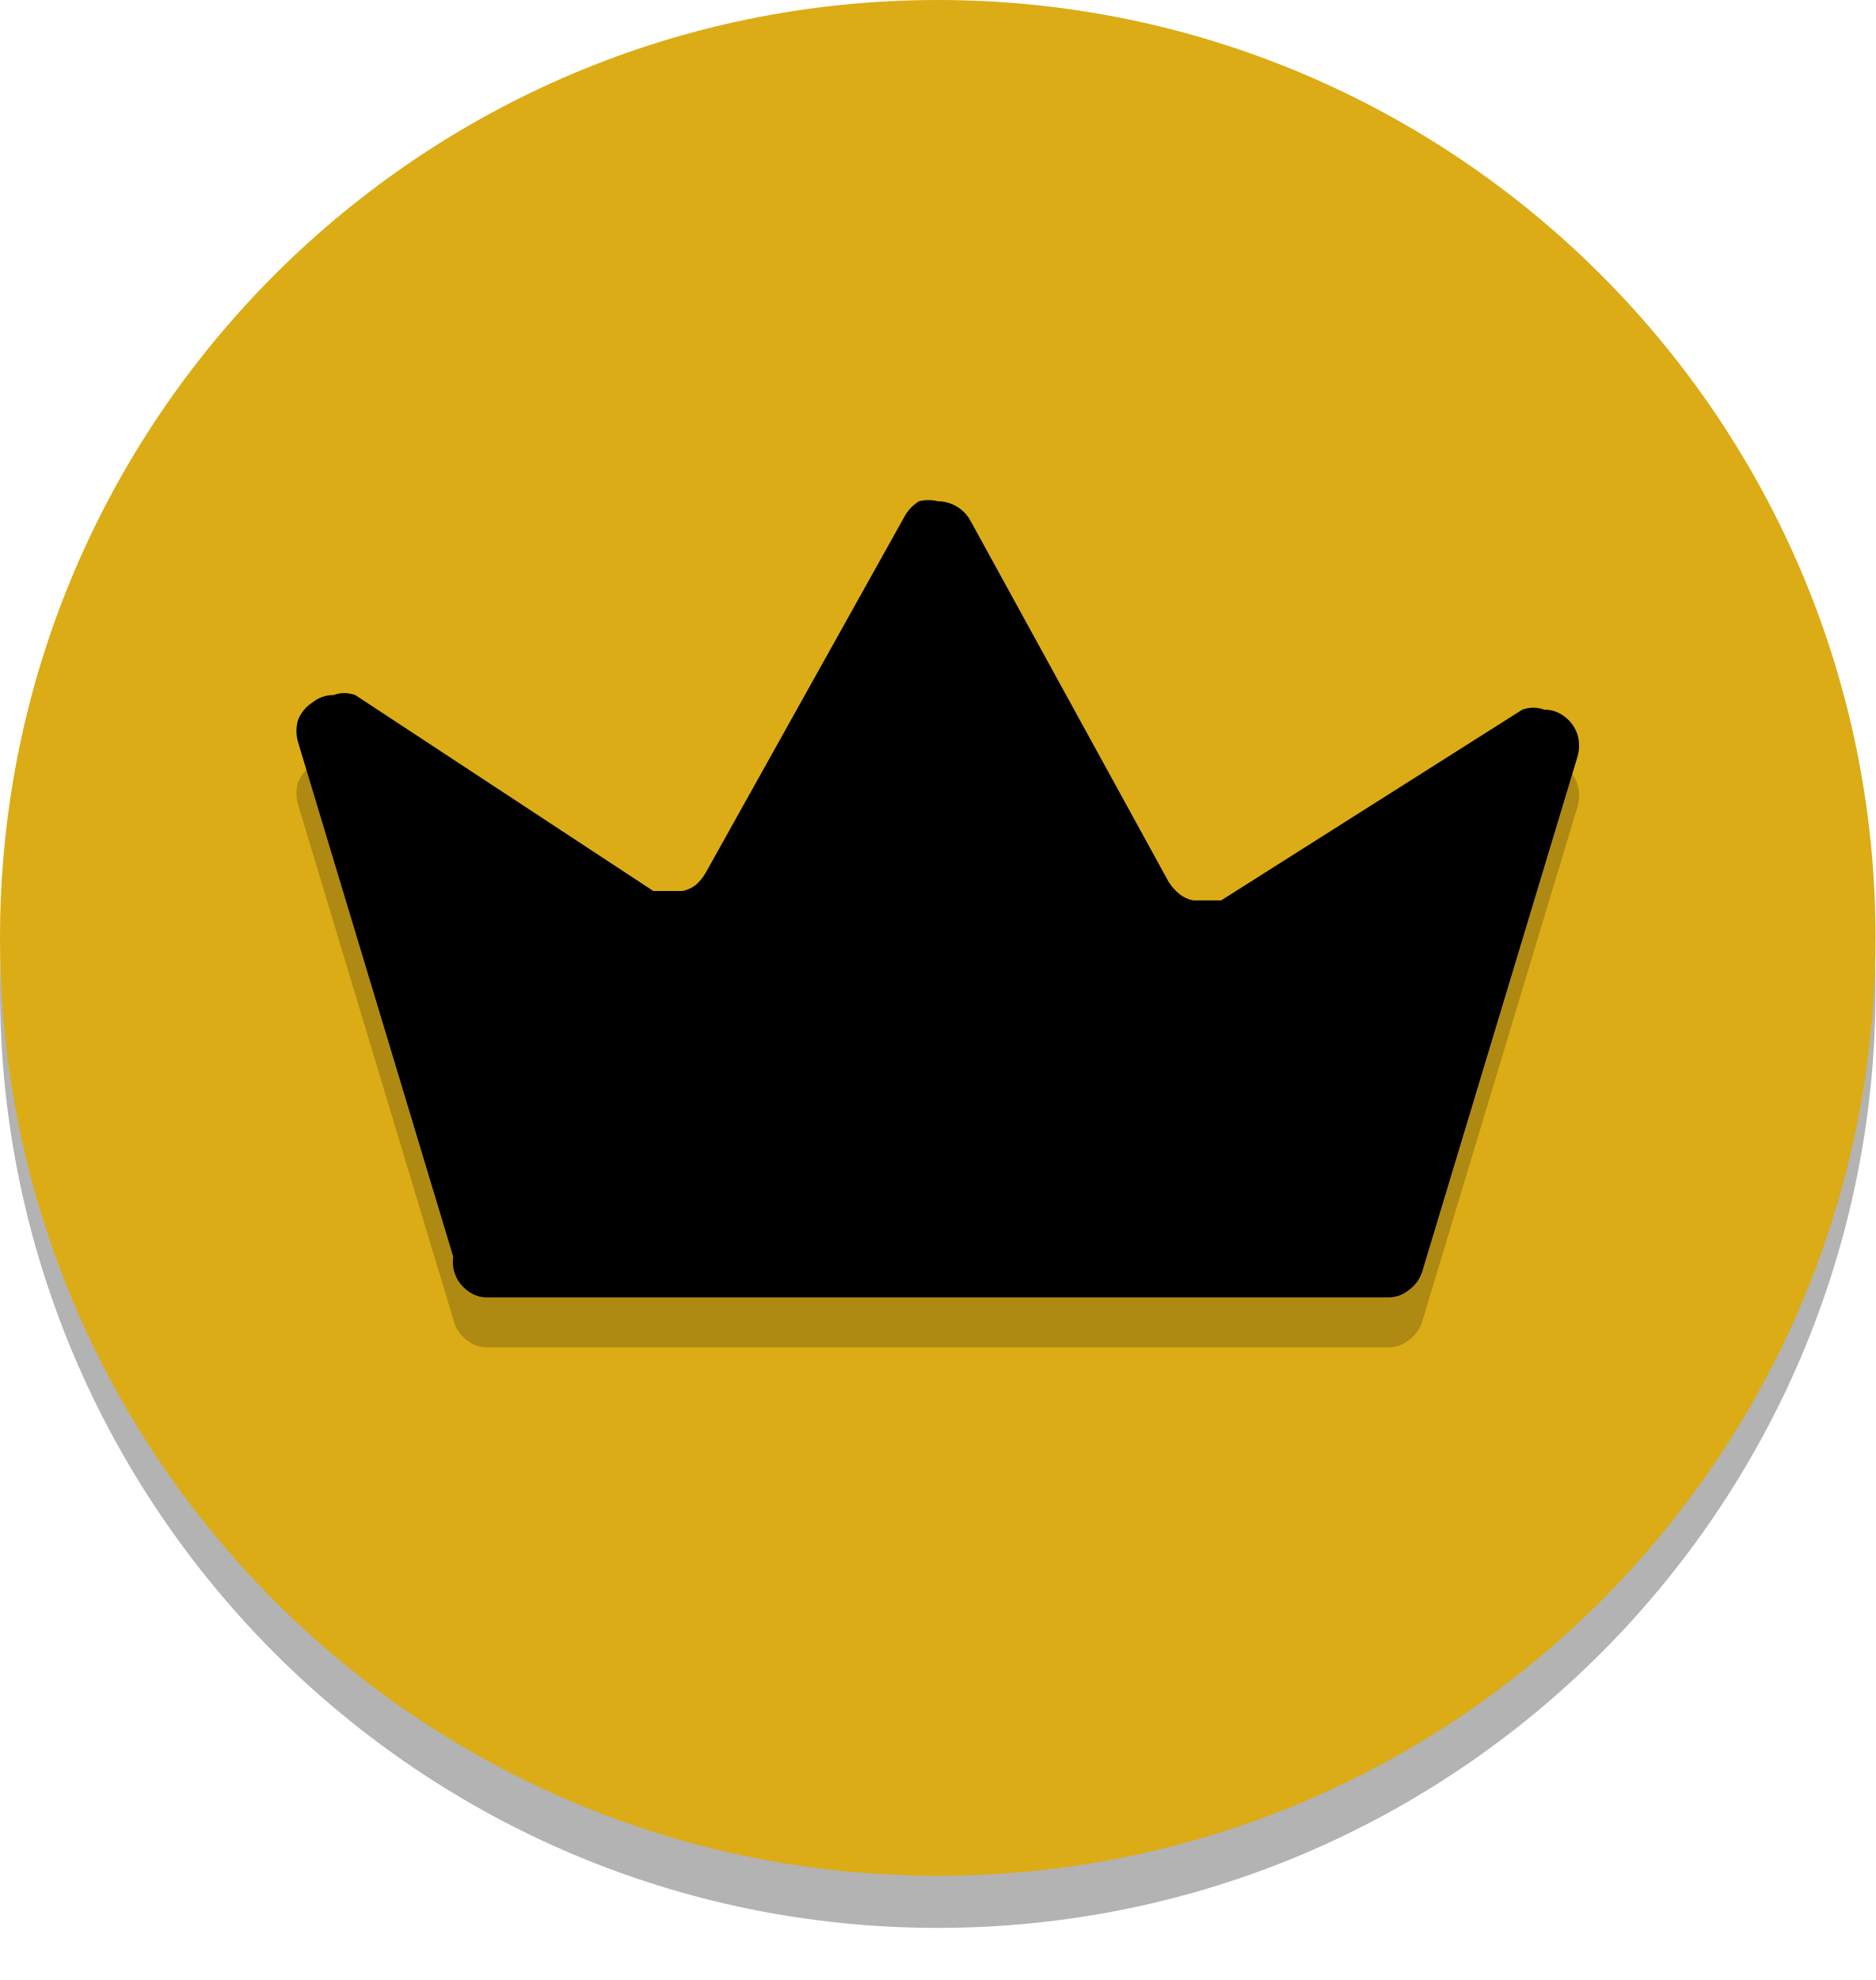
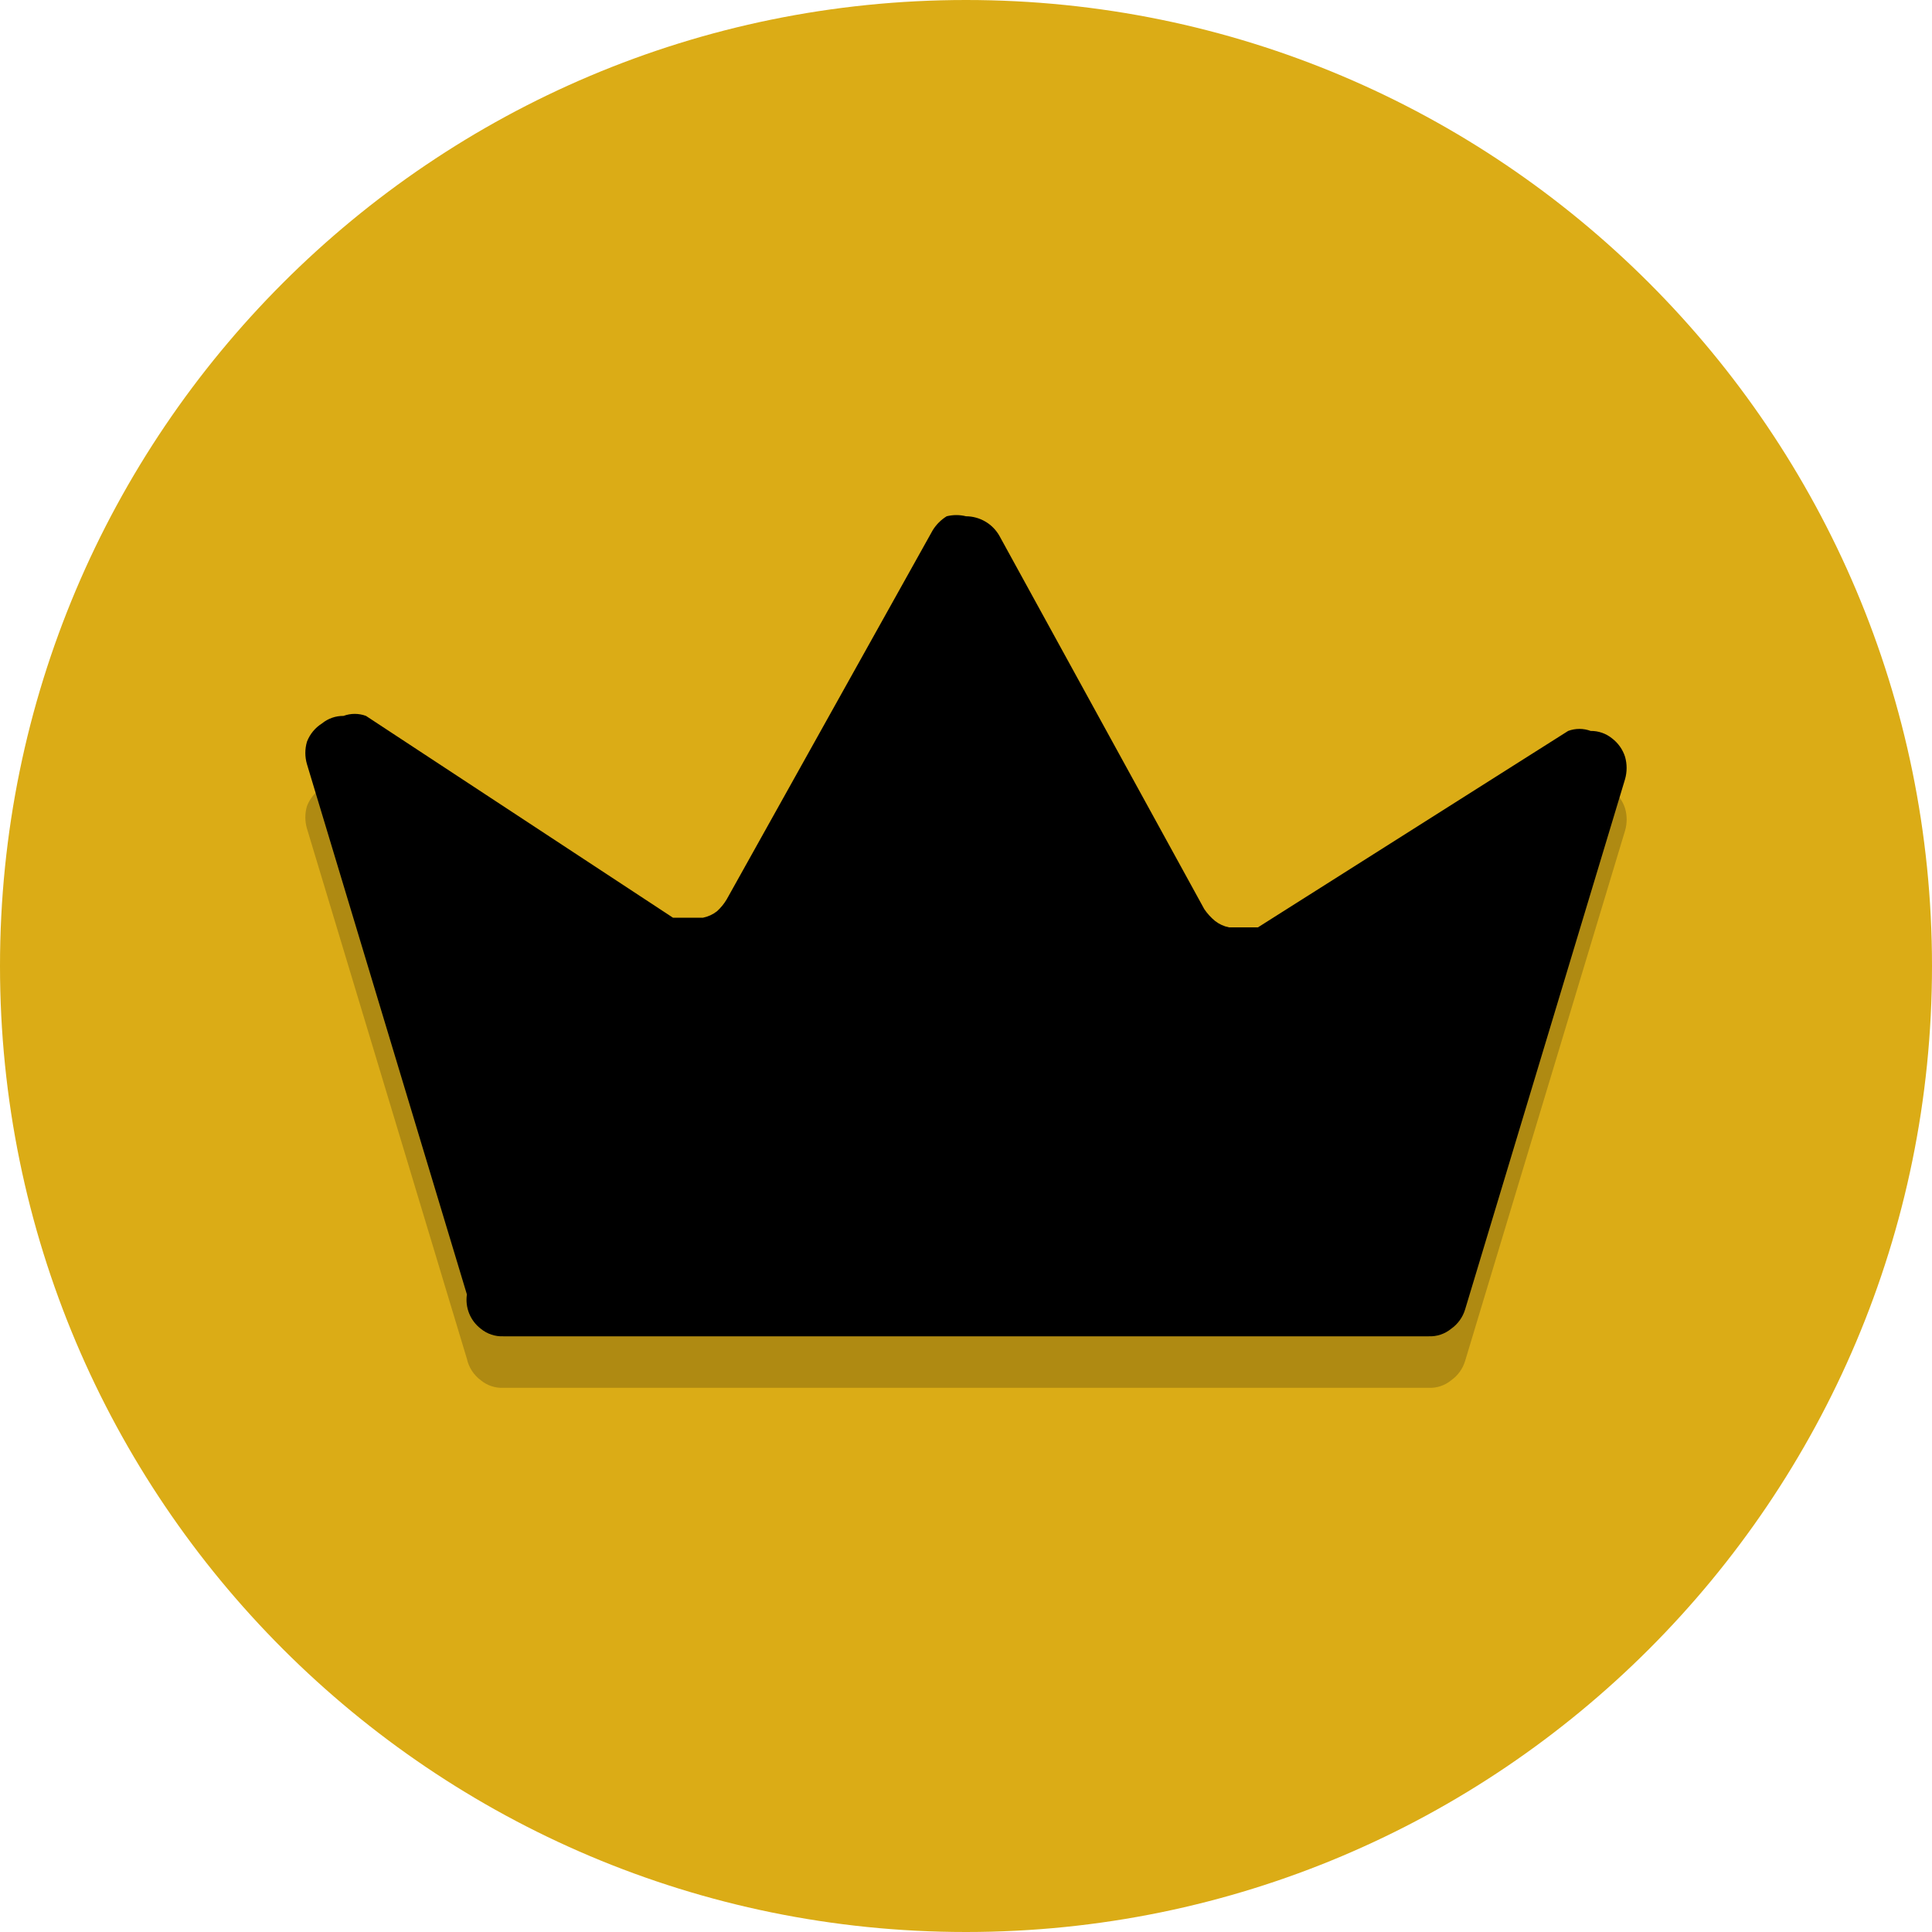
- <svg xmlns="http://www.w3.org/2000/svg" class="" width="100%" height="100%" viewBox="0 0 18 19">
+ <svg xmlns="http://www.w3.org/2000/svg" class="" width="100%" height="100%" viewBox="0 0 18 18">
  <g id="winner">
    <g>
-       <path class="icon-shadow" opacity="0.3" d="M9,.5a9,9,0,1,0,9,9A9,9,0,0,0,9,.5Z" />
      <path class="icon-background" fill="#dbac16" d="M9,0a9,9,0,1,0,9,9A9,9,0,0,0,9,0Z" />
    </g>
    <g class="icon-component-shadow" opacity="0.2">
      <path class="cls-4" d="M4.35,12.66,2.86,7.72a.37.37,0,0,1,0-.21A.35.35,0,0,1,3,7.34a.31.31,0,0,1,.2-.07.3.3,0,0,1,.21.05L6.27,9.15l.14,0h.14a.31.31,0,0,0,.13-.06A.48.48,0,0,0,6.77,9L8.69,5.54a.4.4,0,0,1,.13-.13.37.37,0,0,1,.18,0,.36.36,0,0,1,.31.18L11.22,9a.52.52,0,0,0,.1.11.31.31,0,0,0,.13.06h.14l.13,0,2.89-1.83a.3.3,0,0,1,.21-.05.31.31,0,0,1,.2.07.35.35,0,0,1,.12.17.37.37,0,0,1,0,.21l-1.49,4.94a.34.34,0,0,1-.13.18.31.31,0,0,1-.21.07H4.69a.31.31,0,0,1-.21-.07A.34.34,0,0,1,4.35,12.66Z" />
    </g>
    <path class="undefined" fill-rule="evenodd" d="M4.35,12.06,2.86,7.12a.37.37,0,0,1,0-.21A.35.35,0,0,1,3,6.74a.31.31,0,0,1,.2-.07.3.3,0,0,1,.21,0L6.27,8.55l.14,0h.14a.31.31,0,0,0,.13-.06.48.48,0,0,0,.09-.11L8.69,4.94a.4.4,0,0,1,.13-.13.37.37,0,0,1,.18,0,.36.36,0,0,1,.31.18l1.91,3.48a.52.52,0,0,0,.1.11.31.31,0,0,0,.13.06h.14l.13,0,2.89-1.83a.3.3,0,0,1,.21,0,.31.31,0,0,1,.2.07.35.35,0,0,1,.12.17.38.38,0,0,1,0,.21l-1.49,4.94a.34.34,0,0,1-.13.18.31.31,0,0,1-.21.07H4.69a.31.31,0,0,1-.21-.07A.34.34,0,0,1,4.35,12.06Z" />
  </g>
</svg>
